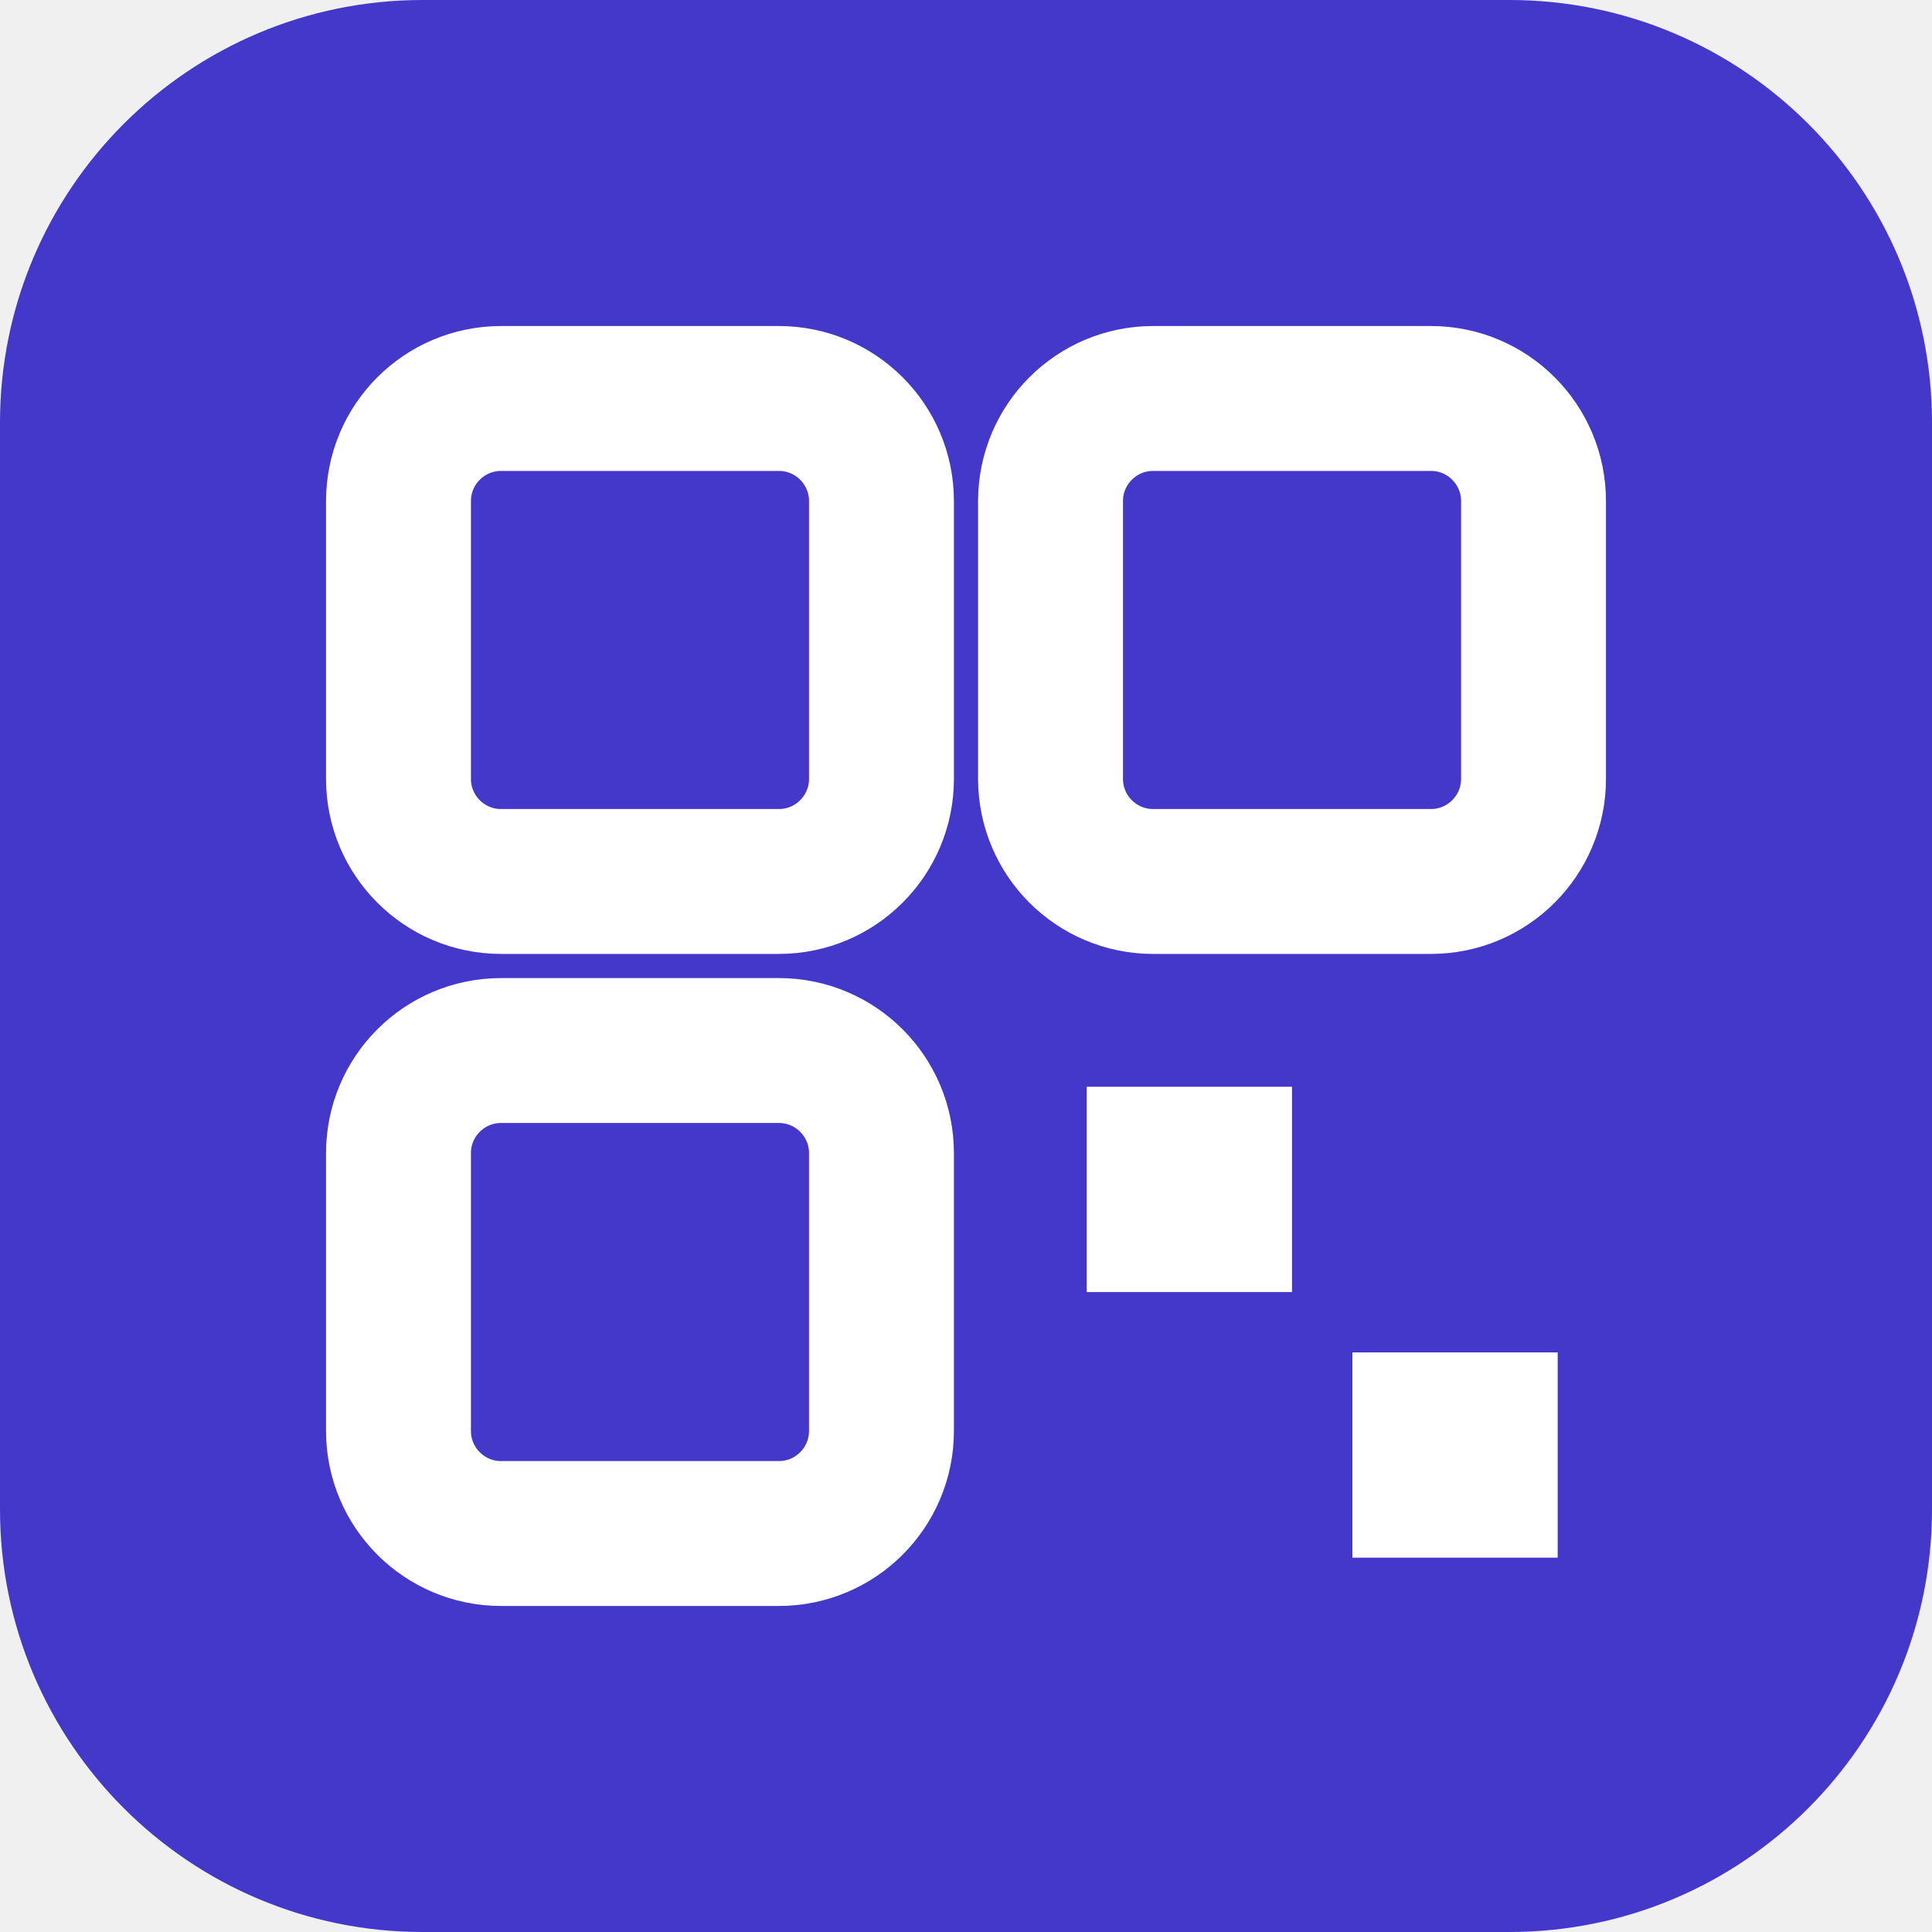
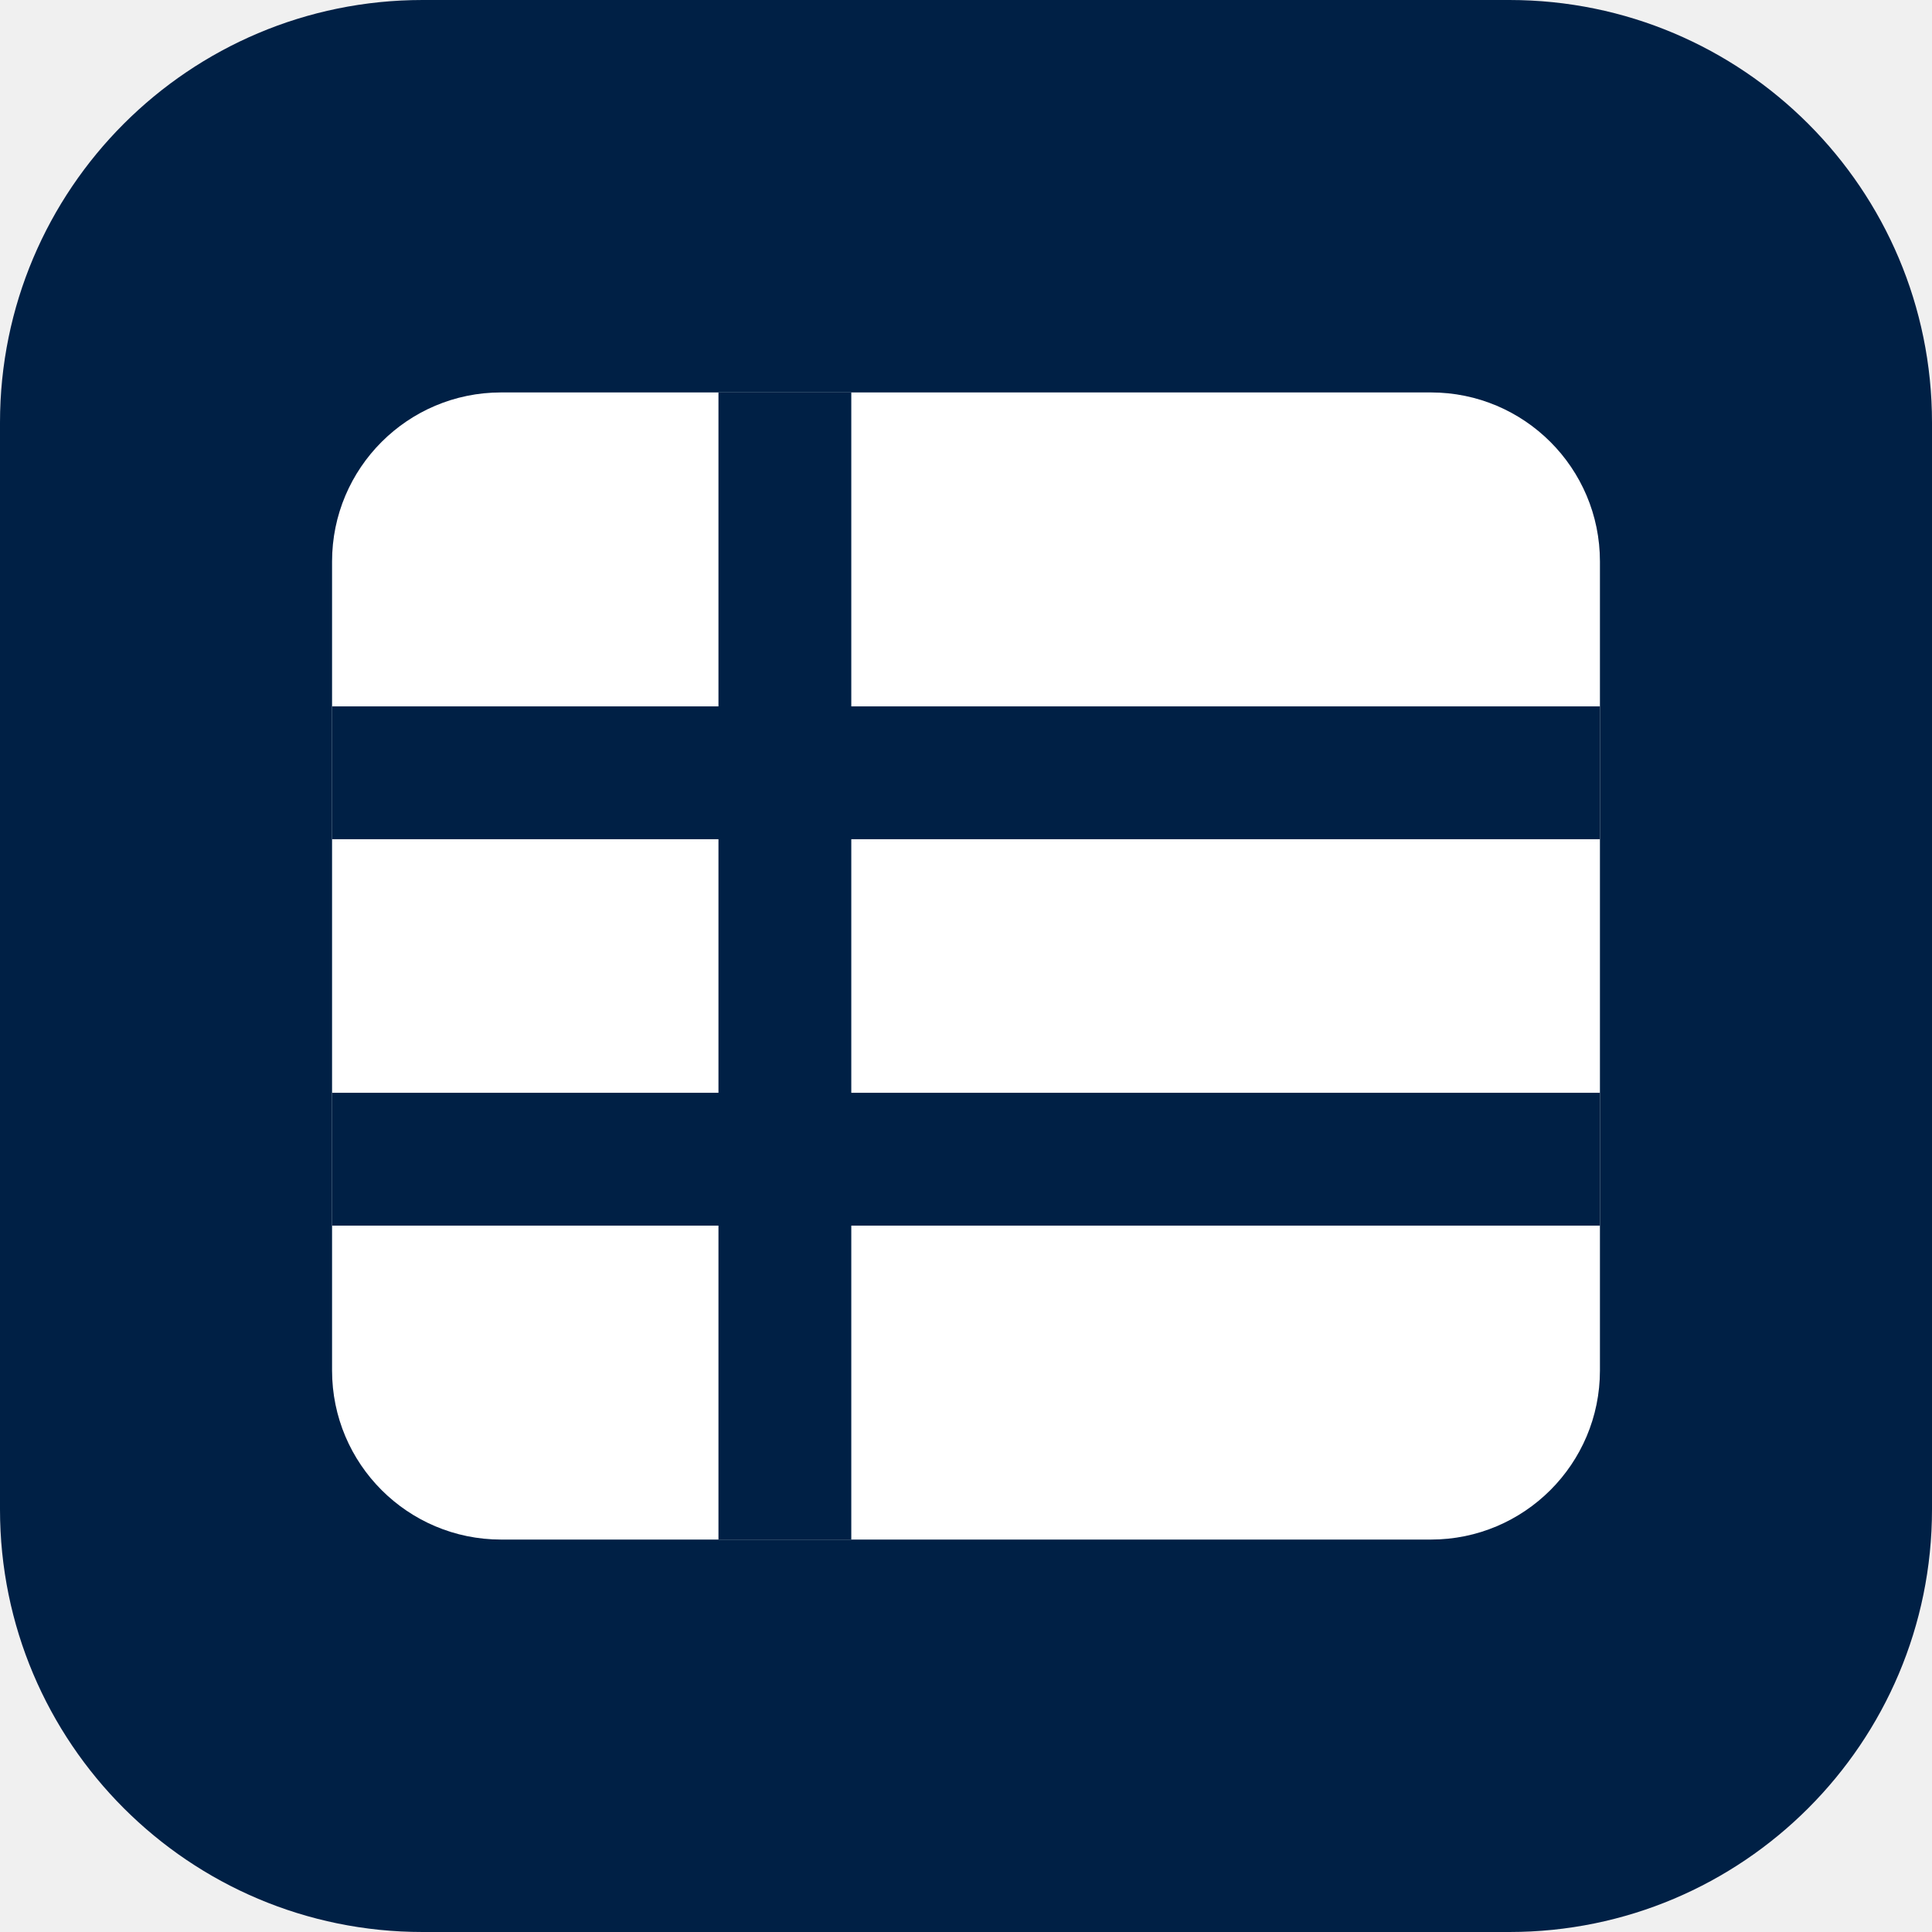
<svg xmlns="http://www.w3.org/2000/svg" viewBox="0 0 32 32" width="32" height="32" role="img">
-   <rect width="32" height="32" rx="7" fill="#4338CA" />
-   <rect x="6.6" y="6.6" width="8" height="8" rx="1.7" stroke="#FFFFFF" stroke-width="2.4" fill="none" />
-   <rect x="17.4" y="6.6" width="8" height="8" rx="1.7" stroke="#FFFFFF" stroke-width="2.4" fill="none" />
-   <rect x="6.6" y="17.4" width="8" height="8" rx="1.7" stroke="#FFFFFF" stroke-width="2.4" fill="none" />
-   <rect x="18" y="18" width="3.4" height="3.4" fill="#FFFFFF" />
-   <rect x="22.4" y="22.4" width="3.4" height="3.4" fill="#FFFFFF" />
+   <rect width="32" height="32" rx="7" fill="#002045" />
+   <rect x="5.5" y="6.5" width="21" height="19" rx="2.8" fill="#FFFFFF" />
+   <path d="M5.5 12.8h21M5.5 19.2h21M13 6.5v19" stroke="#002045" stroke-width="2.2" />
</svg>
